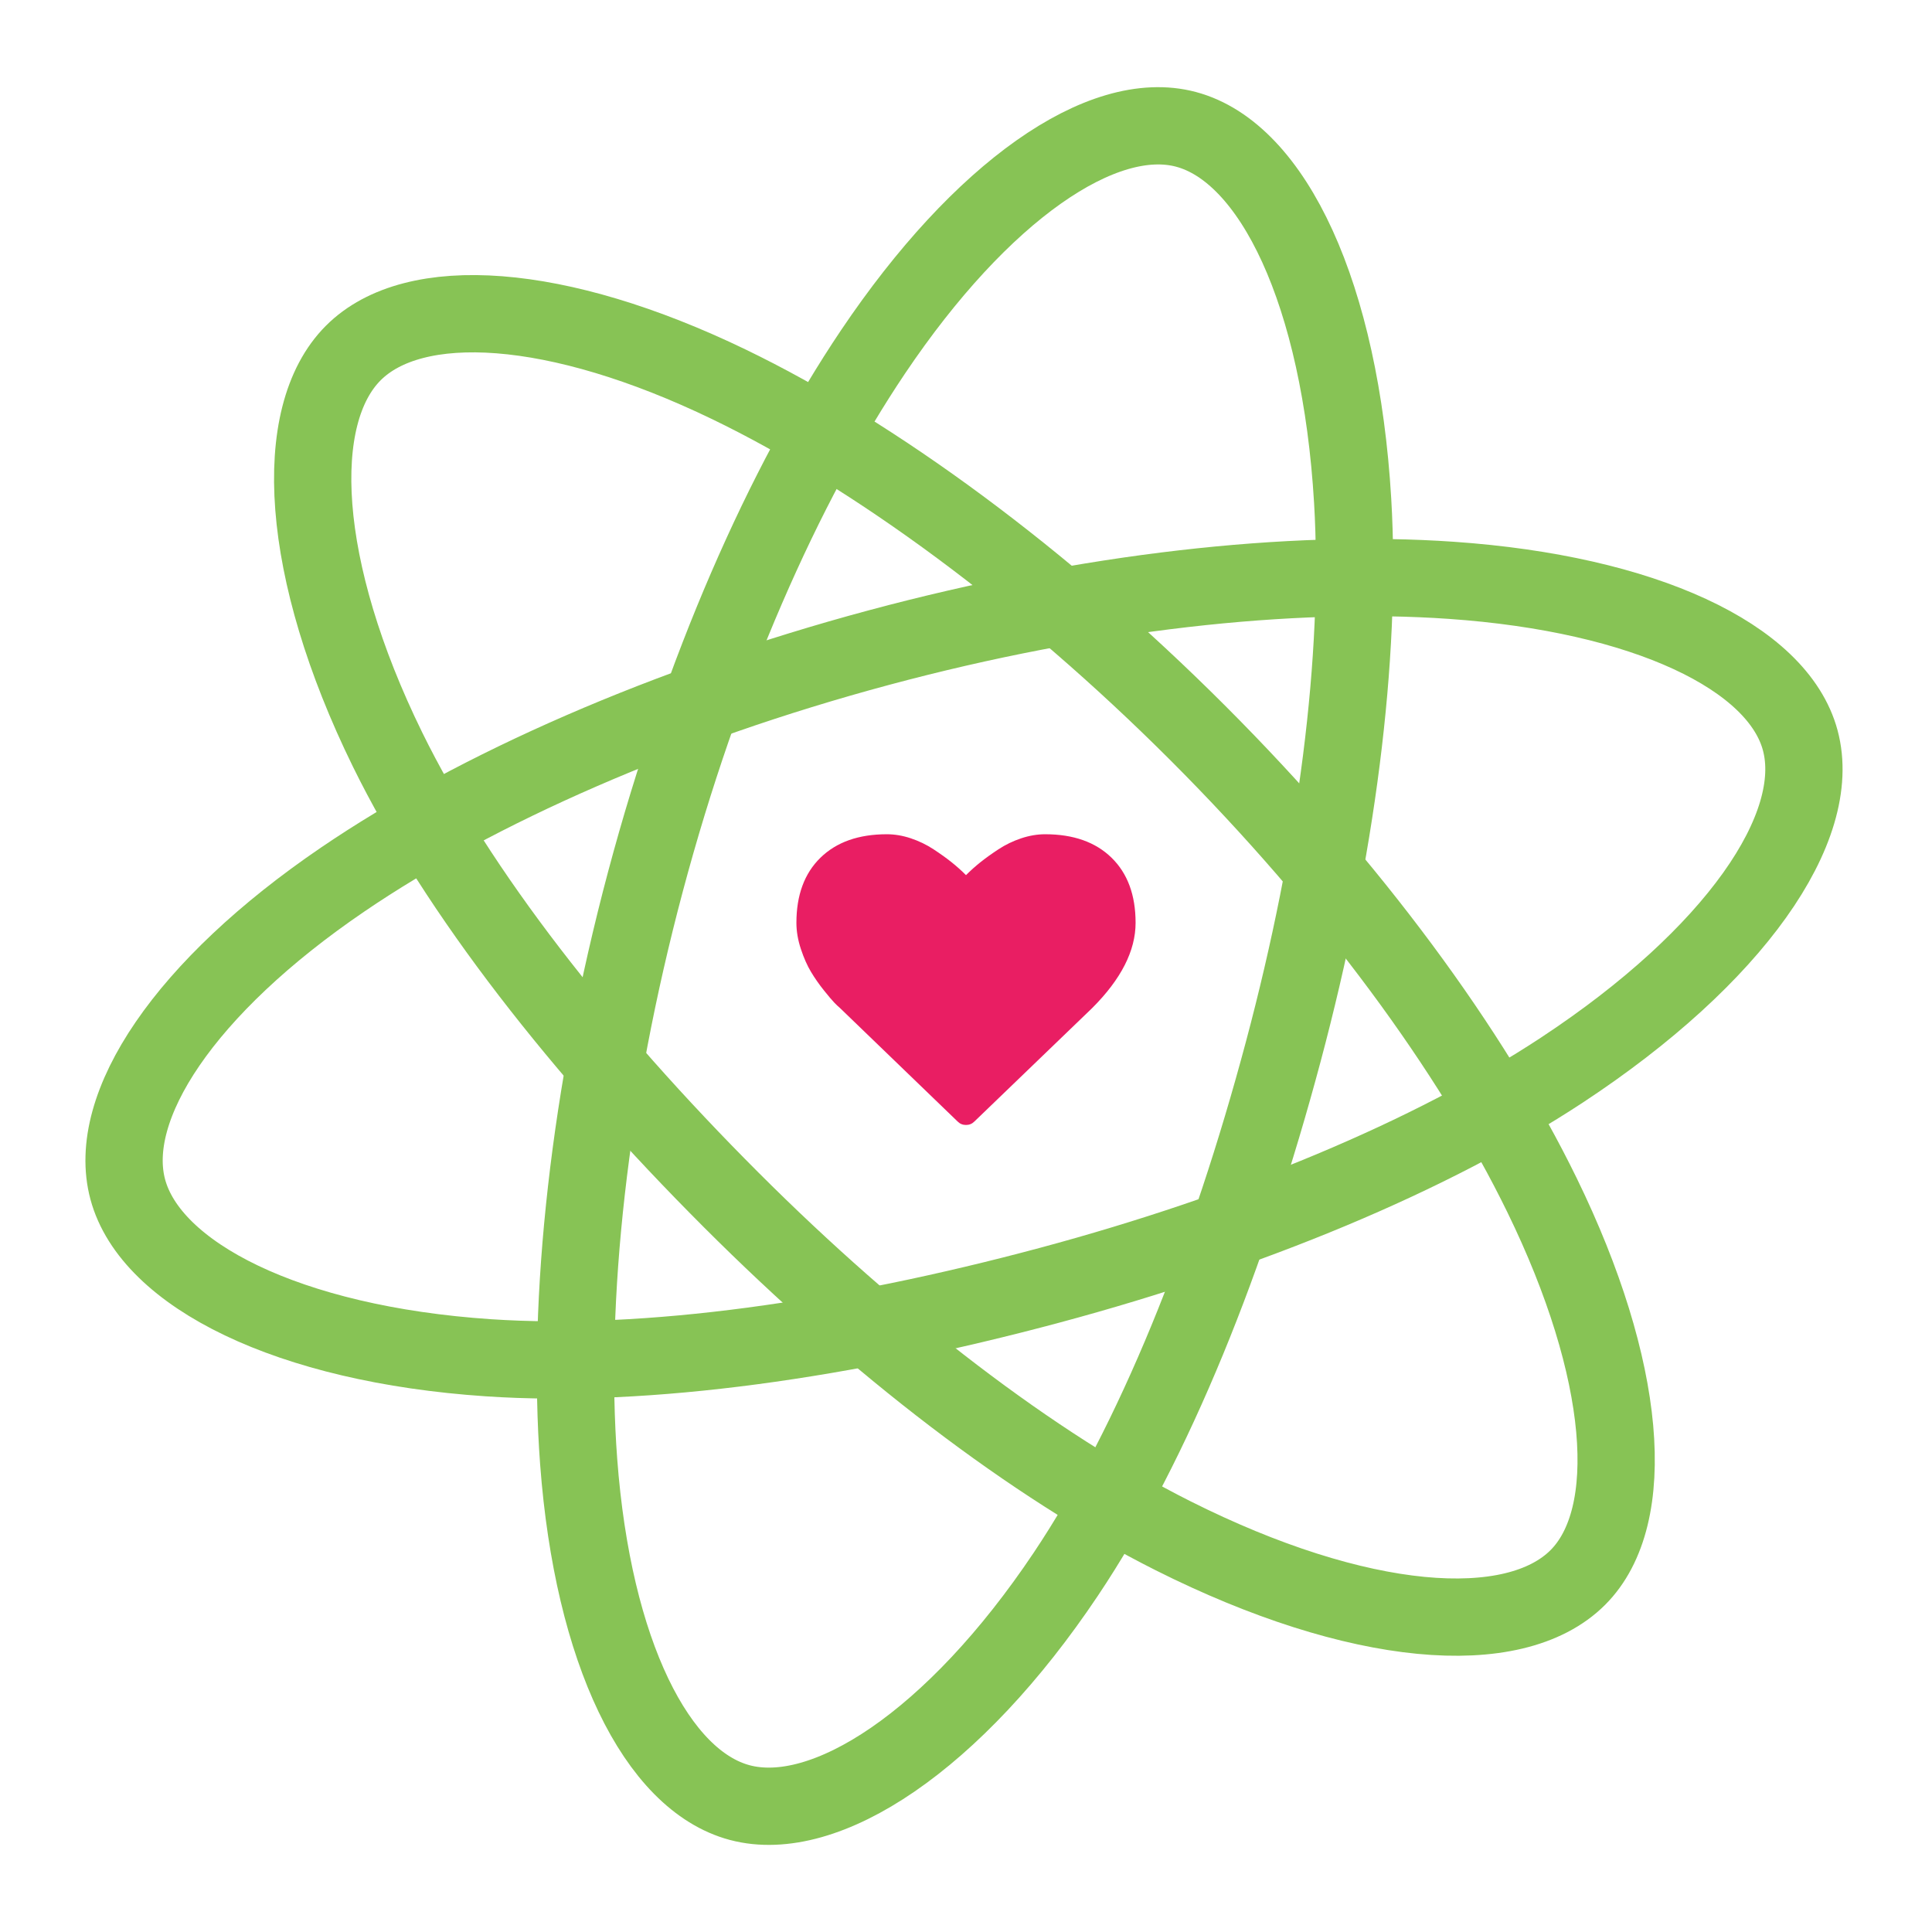
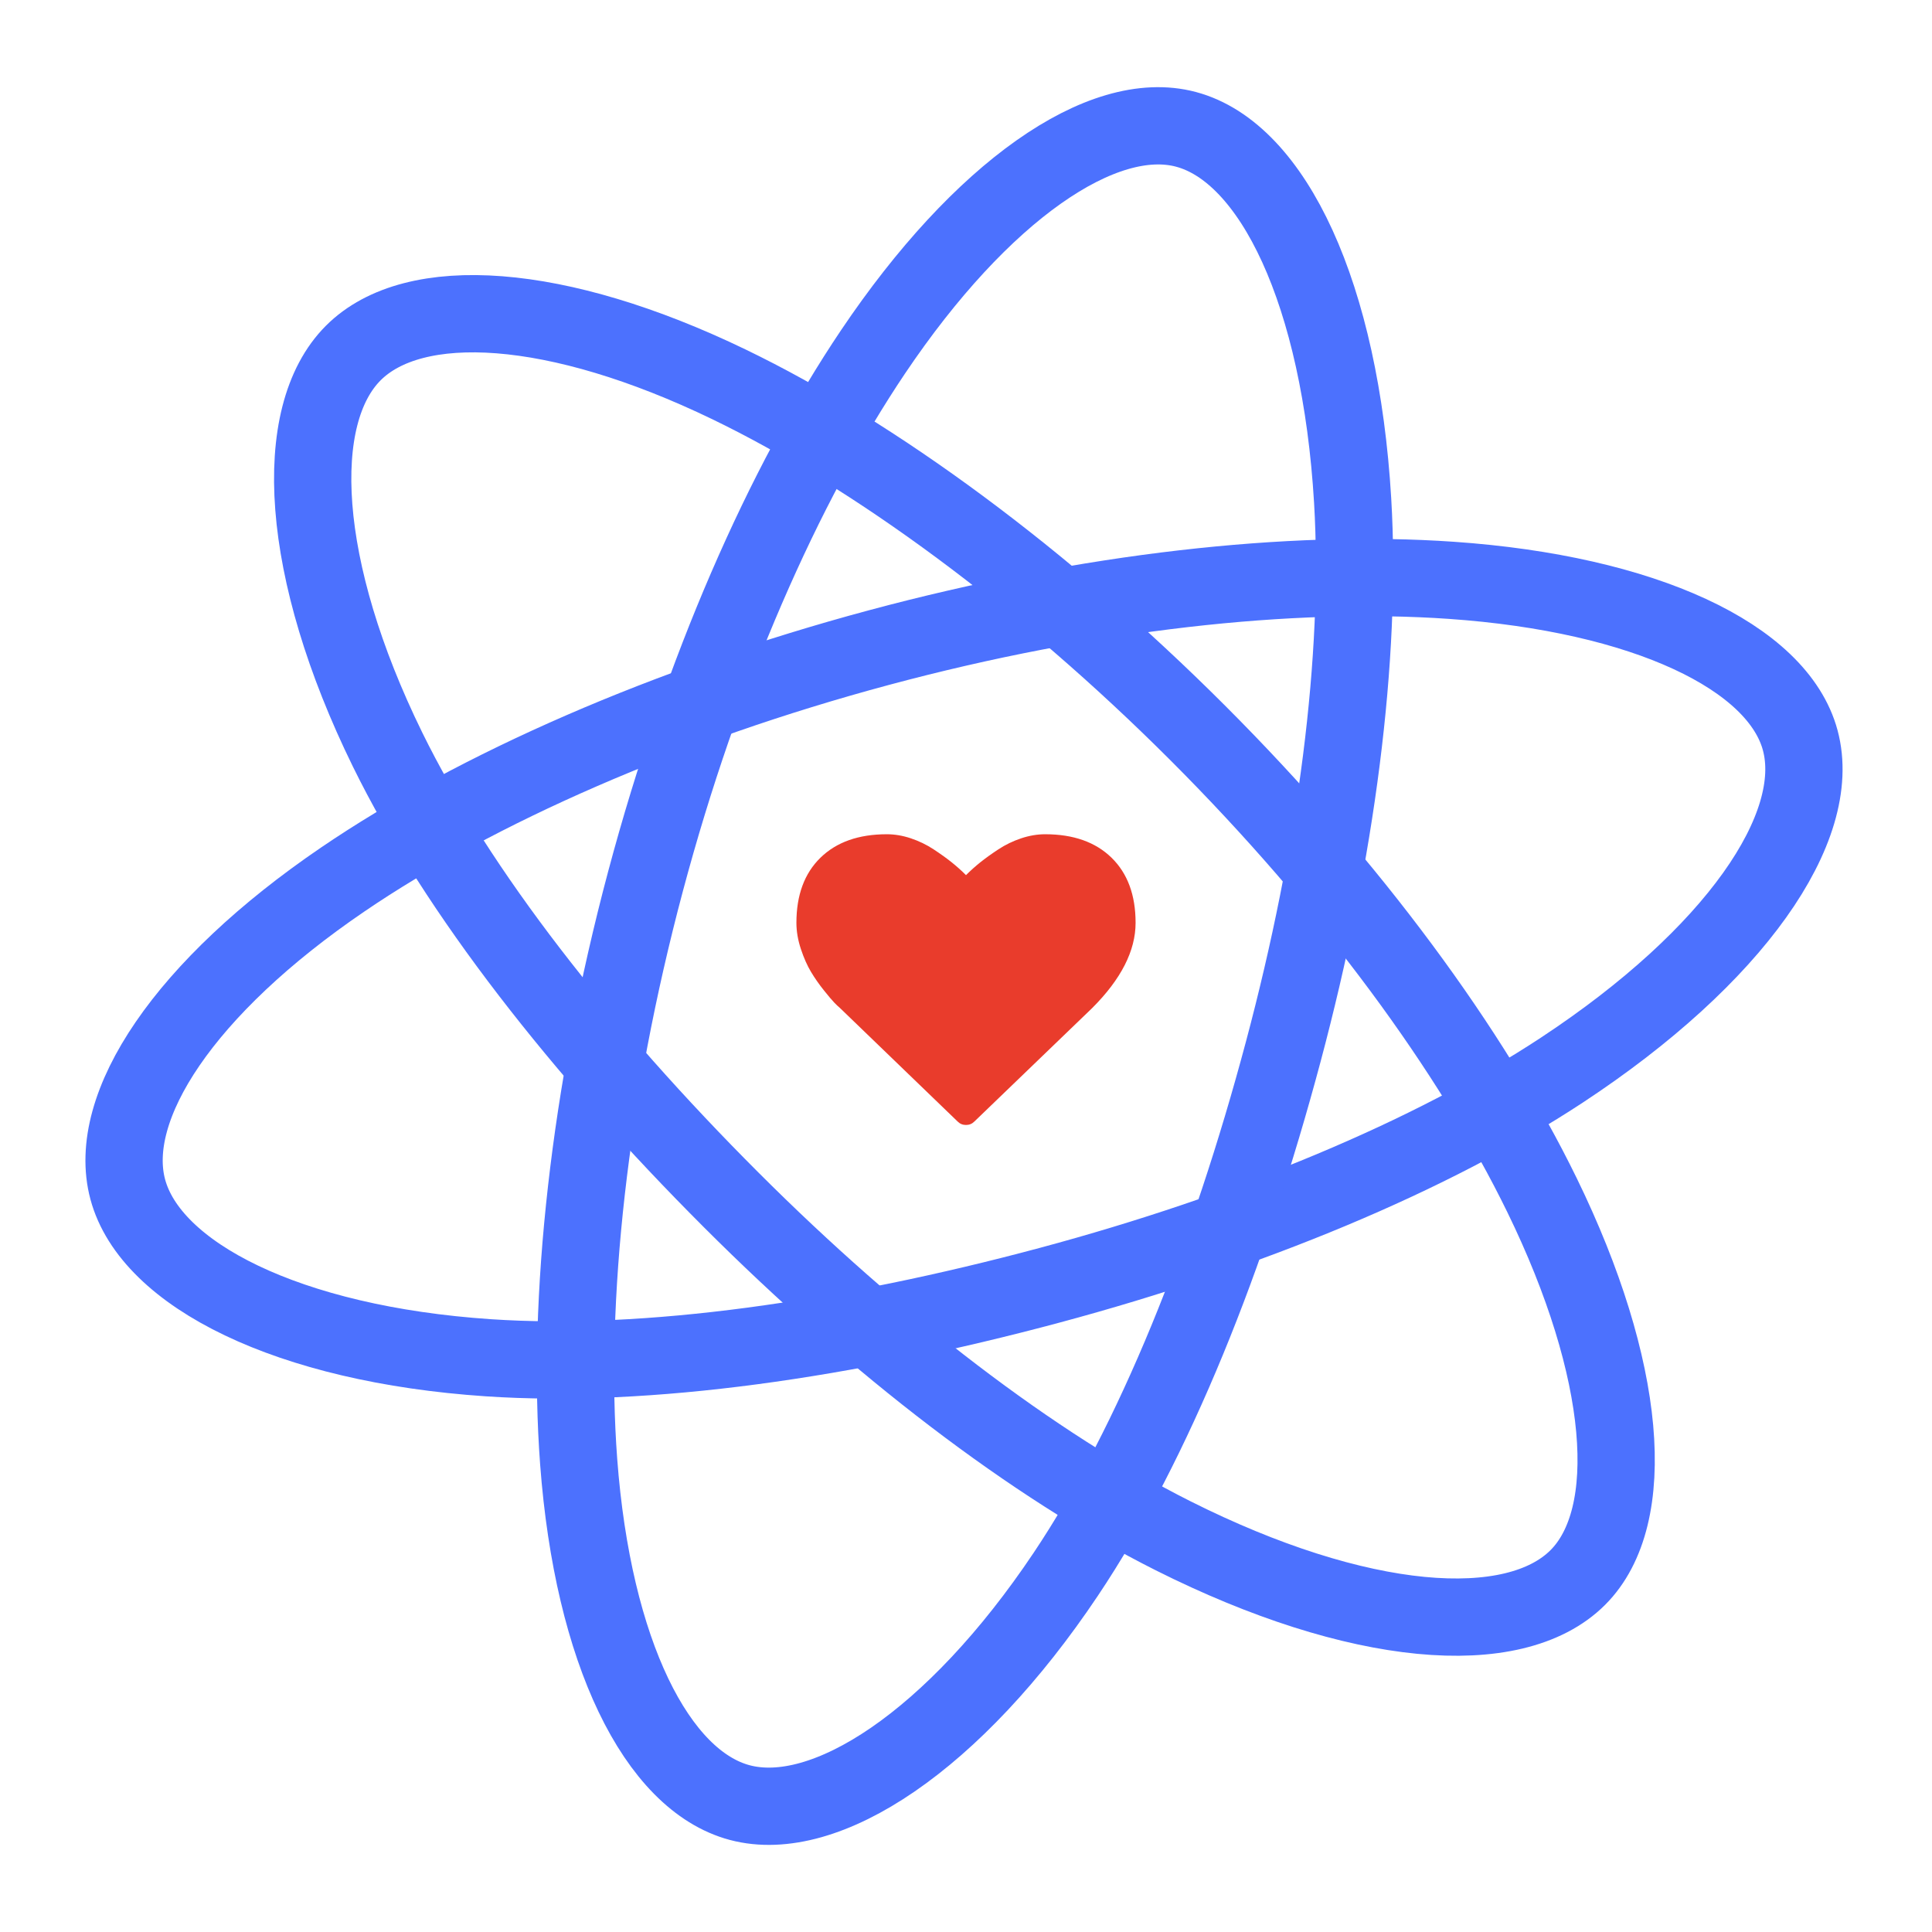
<svg xmlns="http://www.w3.org/2000/svg" version="1.1" x="0px" y="0px" width="600px" height="600px" viewBox="0 0 600 600" enable-background="new 0 0 600 600" xml:space="preserve">
  <style>
	#Layer_2{
	  animation: loaderRotate linear 4s;
	  animation-iteration-count: infinite;
	  transform-origin: 50% 50%;
	  -webkit-animation: loaderRotate linear 4s;
	  -webkit-animation-iteration-count: infinite;
	  -webkit-transform-origin: 50% 50%;
	  -moz-animation: loaderRotate linear 4s;
	  -moz-animation-iteration-count: infinite;
	  -moz-transform-origin: 50% 50%;
	  -o-animation: loaderRotate linear 4s;
	  -o-animation-iteration-count: infinite;
	  -o-transform-origin: 50% 50%;
	  -ms-animation: loaderRotate linear 4s;
	  -ms-animation-iteration-count: infinite;
	  -ms-transform-origin: 50% 50%;
	}

	@keyframes loaderRotate{
	  0% {
		transform:  rotate(0deg) ;
	  }
	  100% {
		transform:  rotate(360deg) ;
	  }
	}

	@-moz-keyframes loaderRotate{
	  0% {
		-moz-transform:  rotate(0deg) ;
	  }
	  100% {
		-moz-transform:  rotate(360deg) ;
	  }
	}

	@-webkit-keyframes loaderRotate {
	  0% {
		-webkit-transform:  rotate(0deg) ;
	  }
	  100% {
		-webkit-transform:  rotate(360deg) ;
	  }
	}

	@-o-keyframes loaderRotate {
	  0% {
		-o-transform:  rotate(0deg) ;
	  }
	  100% {
		-o-transform:  rotate(360deg) ;
	  }
	}

	@-ms-keyframes loaderRotate {
	  0% {
		-ms-transform:  rotate(0deg) ;
	  }
	  100% {
		-ms-transform:  rotate(360deg) ;
	  }
	}

	#Layer_3{
	  animation: loaderFade linear 2s;
	  animation-iteration-count: infinite;
	  transform-origin: 50% 50%;
	  -webkit-animation: loaderFade linear 2s;
	  -webkit-animation-iteration-count: infinite;
	  -webkit-transform-origin: 50% 50%;
	  -moz-animation: loaderFade linear 2s;
	  -moz-animation-iteration-count: infinite;
	  -moz-transform-origin: 50% 50%;
	  -o-animation: loaderFade linear 2s;
	  -o-animation-iteration-count: infinite;
	  -o-transform-origin: 50% 50%;
	  -ms-animation: loaderFade linear 2s;
	  -ms-animation-iteration-count: infinite;
	  -ms-transform-origin: 50% 50%;
	}

	@keyframes loaderFade{
	  0% {
		opacity:1;
	  }
	  50% {
		opacity:0;
	  }
	  100% {
		opacity:1;
	  }
	}

	@-moz-keyframes loaderFade{
	  0% {
		opacity:1;
	  }
	  50% {
		opacity:0;
	  }
	  100% {
		opacity:1;
	  }
	}

	@-webkit-keyframes loaderFade {
	  0% {
		opacity:1;
	  }
	  50% {
		opacity:0;
	  }
	  100% {
		opacity:1;
	  }
	}

	@-o-keyframes loaderFade {
	  0% {
		opacity:1;
	  }
	  50% {
		opacity:0;
	  }
	  100% {
		opacity:1;
	  }
	}

	@-ms-keyframes loaderFade {
	  0% {
		opacity:1;
	  }
	  50% {
		opacity:0;
	  }
	  100% {
		opacity:1;
	  }
	}
</style>
  <g id="Layer_2">
-     <path fill="none" stroke="#87c355" stroke-width="24" stroke-miterlimit="10" d="M371.987,227.641   c47.628,47.628,85.039,98.708,106.914,143.552c26.358,54.033,30.096,99.722,11.103,118.714   c-19.793,19.793-68.267,15.884-125.731-12.979c-43.445-21.821-92.031-59.119-137.242-104.331   c-46.354-46.354-84.95-95.545-106.667-139.816c-27.48-56.023-30.057-103.743-10.643-123.157   c18.838-18.839,63.248-16.056,116.694,9.757C271.574,141.193,323.895,179.548,371.987,227.641z" />
-     <path fill="none" stroke="#87c355" stroke-width="24" stroke-miterlimit="10" d="M272.931,201.125   c65.052-17.465,127.989-24.354,177.767-20.902c59.974,4.16,101.42,23.747,108.385,49.688   c7.259,27.033-20.345,67.073-74.054,102.434c-40.608,26.733-97.189,50.188-158.941,66.769   c-63.312,16.998-125.207,25.858-174.408,22.553c-62.26-4.181-104.884-25.789-112.004-52.306   c-6.907-25.731,17.688-62.811,66.75-96.214C147.879,244.923,207.243,218.761,272.931,201.125z" />
-     <path fill="none" stroke="#87c355" stroke-width="24" stroke-miterlimit="10" d="M200.469,273.707   c17.357-65.081,42.82-123.05,70.671-164.45c33.556-49.882,71.225-76.008,97.178-69.086c27.045,7.212,47.949,51.123,51.76,115.315   c2.883,48.533-5.055,109.266-21.531,171.046c-16.892,63.341-40.126,121.389-67.562,162.365   c-34.716,51.852-74.723,77.988-101.252,70.913c-25.743-6.865-45.584-46.692-50.021-105.881   C175.963,403.92,182.944,339.424,200.469,273.707z" />
+     <path fill="none" stroke="#4c71fe" stroke-width="24" stroke-miterlimit="10" d="M371.987,227.641   c47.628,47.628,85.039,98.708,106.914,143.552c26.358,54.033,30.096,99.722,11.103,118.714   c-19.793,19.793-68.267,15.884-125.731-12.979c-43.445-21.821-92.031-59.119-137.242-104.331   c-46.354-46.354-84.95-95.545-106.667-139.816c-27.48-56.023-30.057-103.743-10.643-123.157   c18.838-18.839,63.248-16.056,116.694,9.757C271.574,141.193,323.895,179.548,371.987,227.641z" />
+     <path fill="none" stroke="#4c71fe" stroke-width="24" stroke-miterlimit="10" d="M272.931,201.125   c65.052-17.465,127.989-24.354,177.767-20.902c59.974,4.16,101.42,23.747,108.385,49.688   c7.259,27.033-20.345,67.073-74.054,102.434c-40.608,26.733-97.189,50.188-158.941,66.769   c-63.312,16.998-125.207,25.858-174.408,22.553c-62.26-4.181-104.884-25.789-112.004-52.306   c-6.907-25.731,17.688-62.811,66.75-96.214C147.879,244.923,207.243,218.761,272.931,201.125z" />
+     <path fill="none" stroke="#4c71fe" stroke-width="24" stroke-miterlimit="10" d="M200.469,273.707   c17.357-65.081,42.82-123.05,70.671-164.45c33.556-49.882,71.225-76.008,97.178-69.086c27.045,7.212,47.949,51.123,51.76,115.315   c2.883,48.533-5.055,109.266-21.531,171.046c-16.892,63.341-40.126,121.389-67.562,162.365   c-34.716,51.852-74.723,77.988-101.252,70.913c-25.743-6.865-45.584-46.692-50.021-105.881   C175.963,403.92,182.944,339.424,200.469,273.707z" />
  </g>
  <g id="Layer_3">
-     <path fill="#E91E63" d="M300,349.369c-1.019,0-1.881-0.353-2.586-1.058l-36.679-35.386c-0.392-0.313-0.931-0.822-1.617-1.528   c-0.686-0.705-1.773-1.988-3.262-3.851c-1.489-1.86-2.822-3.771-3.997-5.73s-2.224-4.33-3.145-7.112   c-0.92-2.782-1.381-5.486-1.381-8.111c0-8.621,2.488-15.361,7.465-20.221c4.977-4.859,11.854-7.289,20.631-7.289   c2.43,0,4.909,0.421,7.436,1.264c2.527,0.843,4.879,1.979,7.054,3.41c2.174,1.43,4.046,2.772,5.613,4.026s3.057,2.586,4.467,3.997   c1.411-1.411,2.899-2.743,4.467-3.997c1.568-1.254,3.438-2.596,5.614-4.026c2.175-1.431,4.525-2.567,7.054-3.41   c2.527-0.842,5.006-1.264,7.435-1.264c8.778,0,15.655,2.43,20.632,7.289c4.978,4.859,7.466,11.6,7.466,20.221   c0,8.66-4.487,17.477-13.461,26.451l-36.619,35.268C301.881,349.017,301.019,349.369,300,349.369z" />
+     <path fill="#E93C2C" d="M300,349.369c-1.019,0-1.881-0.353-2.586-1.058l-36.679-35.386c-0.392-0.313-0.931-0.822-1.617-1.528   c-0.686-0.705-1.773-1.988-3.262-3.851c-1.489-1.86-2.822-3.771-3.997-5.73s-2.224-4.33-3.145-7.112   c-0.92-2.782-1.381-5.486-1.381-8.111c0-8.621,2.488-15.361,7.465-20.221c4.977-4.859,11.854-7.289,20.631-7.289   c2.43,0,4.909,0.421,7.436,1.264c2.527,0.843,4.879,1.979,7.054,3.41c2.174,1.43,4.046,2.772,5.613,4.026s3.057,2.586,4.467,3.997   c1.411-1.411,2.899-2.743,4.467-3.997c1.568-1.254,3.438-2.596,5.614-4.026c2.175-1.431,4.525-2.567,7.054-3.41   c2.527-0.842,5.006-1.264,7.435-1.264c8.778,0,15.655,2.43,20.632,7.289c4.978,4.859,7.466,11.6,7.466,20.221   c0,8.66-4.487,17.477-13.461,26.451l-36.619,35.268C301.881,349.017,301.019,349.369,300,349.369z" />
  </g>
</svg>
